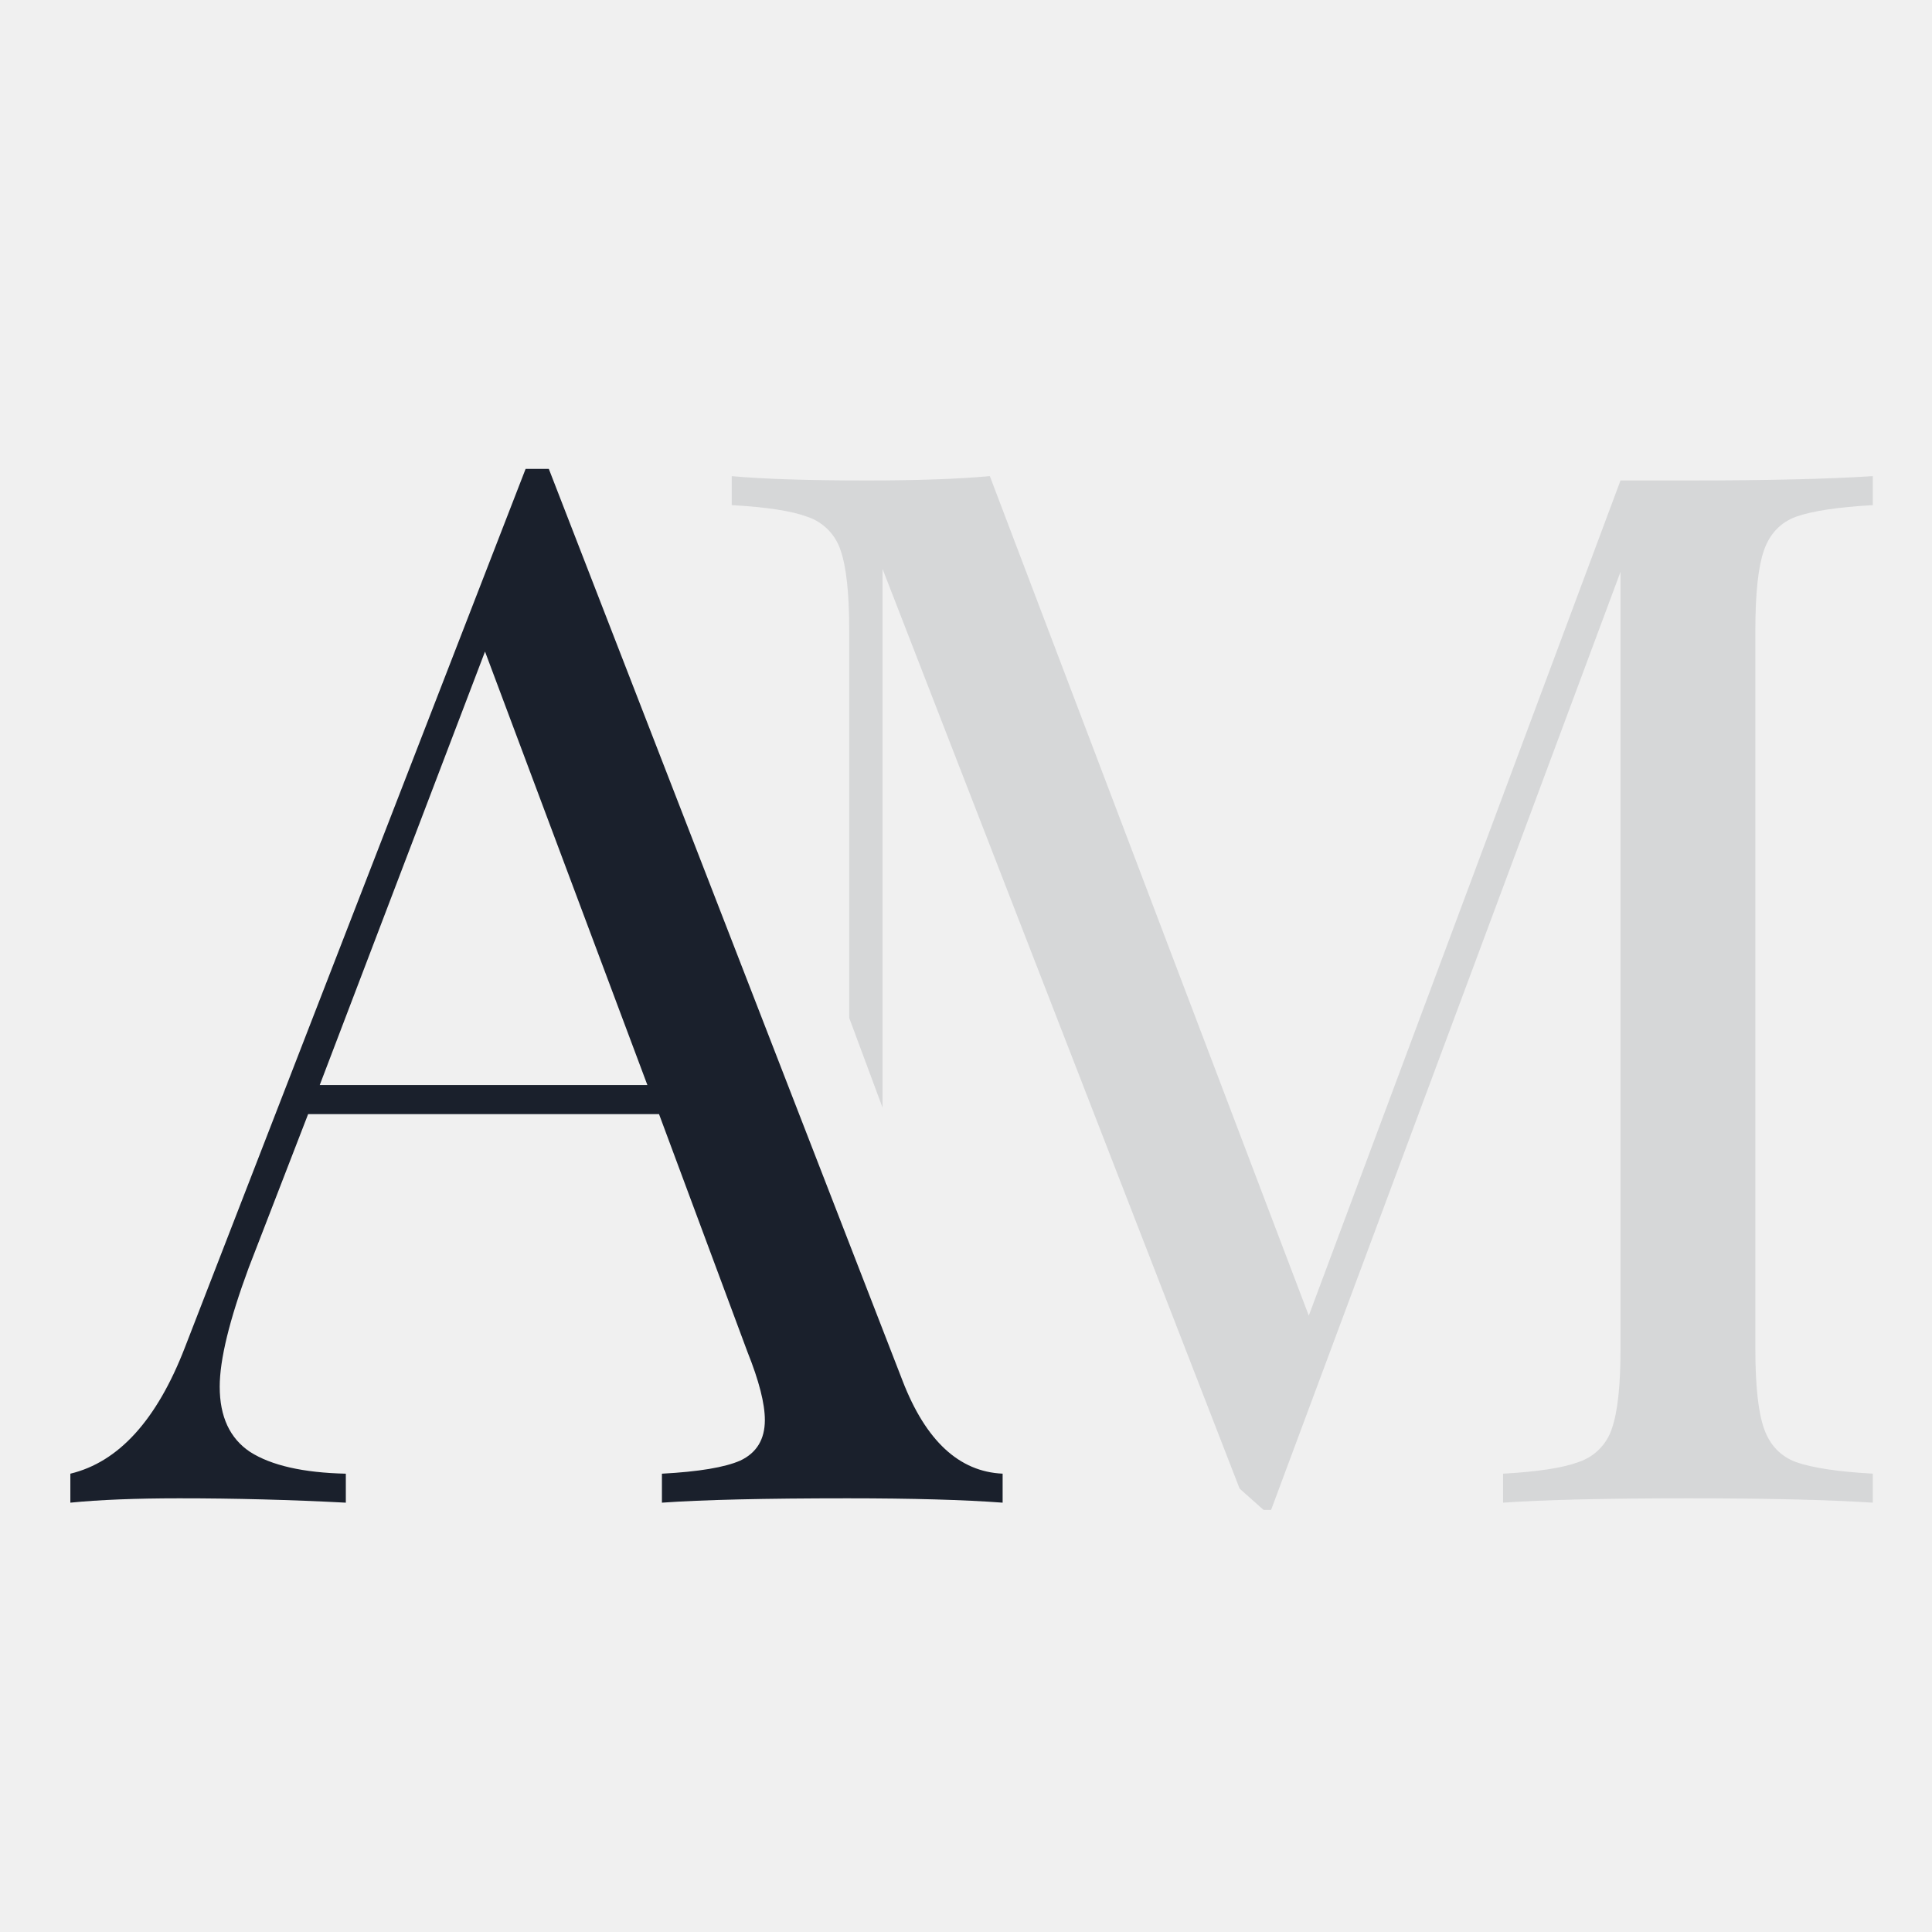
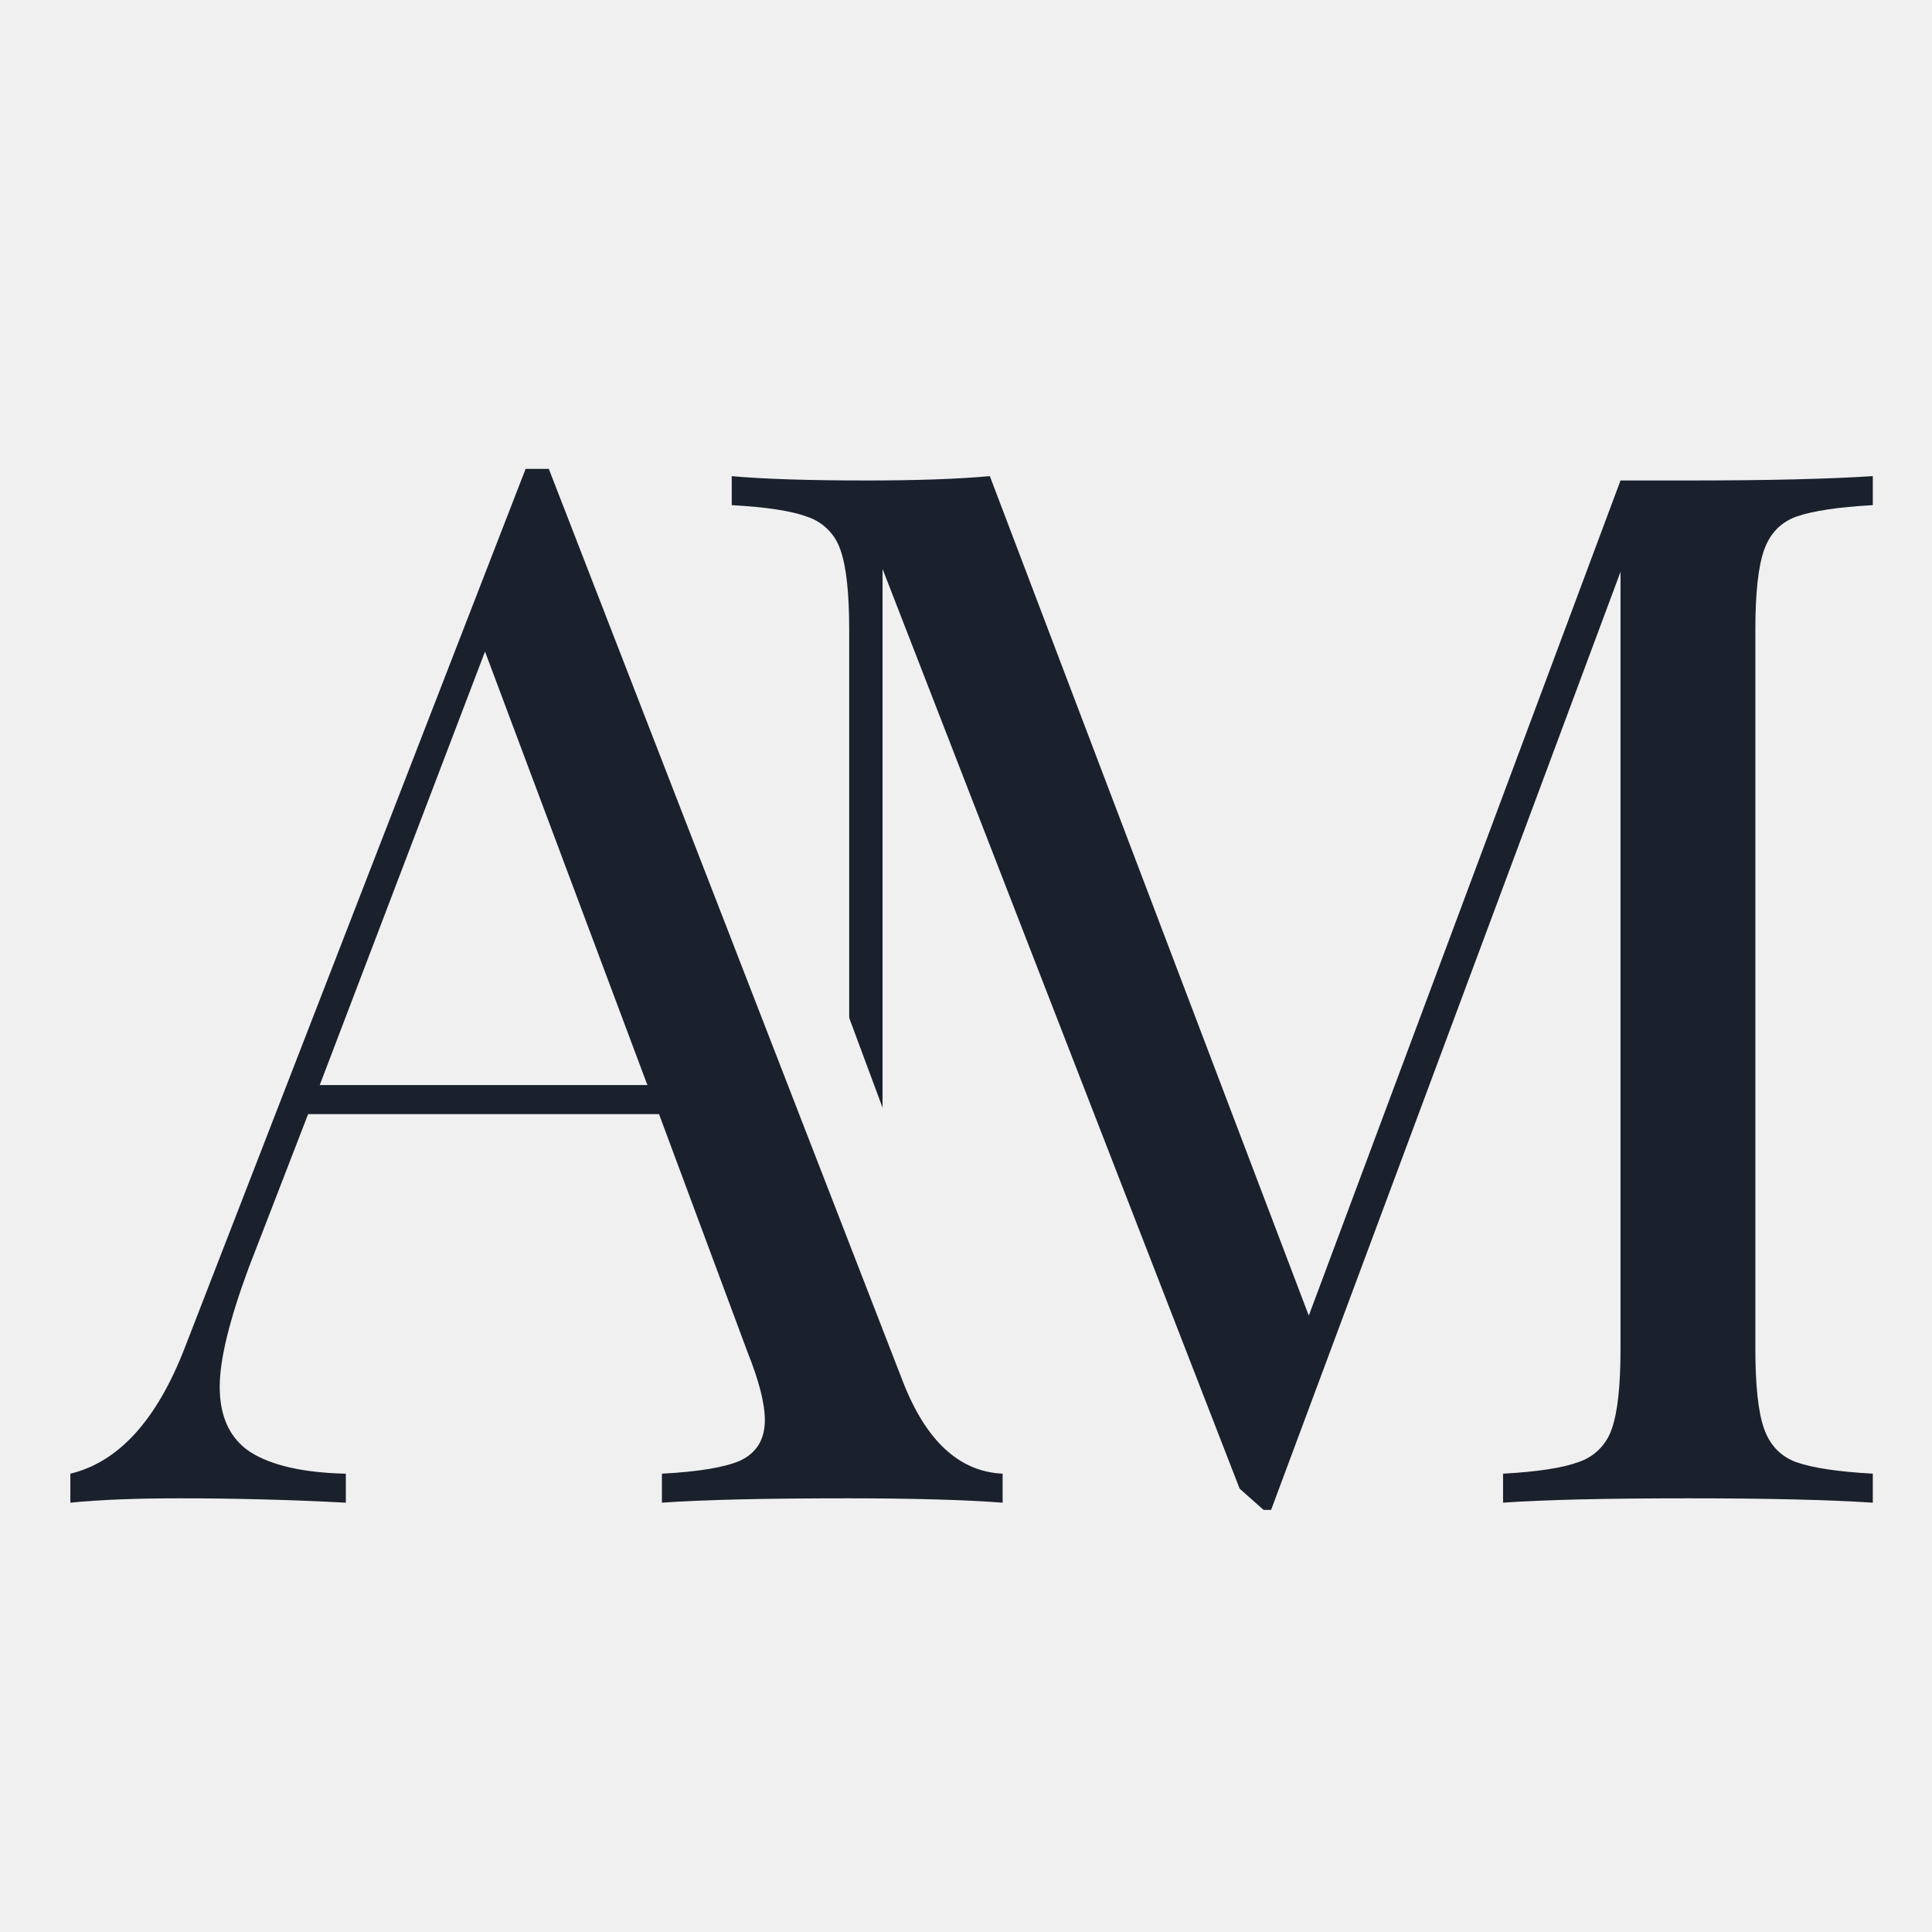
<svg xmlns="http://www.w3.org/2000/svg" width="72" height="72" fill="none">
  <path d="M33.637 51.461c.865 2.234 2.108 3.386 3.728 3.458V56c-1.44-.108-3.368-.162-5.781-.162-3.098 0-5.404.054-6.916.162v-1.08c1.368-.073 2.341-.235 2.917-.487.613-.288.919-.792.919-1.513 0-.612-.216-1.459-.649-2.54L24.56 41.52H11.483l-2.215 5.727c-.72 1.946-1.08 3.423-1.08 4.431 0 1.117.377 1.928 1.134 2.432.792.504 1.981.774 3.566.81V56a118.178 118.178 0 0 0-6.214-.162c-1.62 0-2.972.054-4.052.162v-1.08c1.8-.433 3.224-2 4.268-4.702l12.698-32.744h.865L33.637 51.46zm-9.51-11.023l-6.052-16.156-6.16 16.156h12.212z" fill="#1A202C" />
  <mask id="a" maskUnits="userSpaceOnUse" x="27" y="16" width="45" height="41">
-     <path d="M27 16h44.188v40.345H47.173L34.205 44.818 30 33.5 27 28V16z" fill="#1A202C" />
+     <path d="M27 16h44.188v40.345H47.173L34.205 44.818 30 33.5 27 28V16z" fill="#FFFFFF" />
  </mask>
  <g mask="url(#a)">
    <path d="M69.794 18.825c-1.297.072-2.251.216-2.864.432-.576.216-.972.63-1.189 1.243-.216.612-.324 1.603-.324 2.972v26.8c0 1.37.108 2.36.325 2.972.216.613.612 1.027 1.188 1.243.613.216 1.567.36 2.864.432V56c-1.657-.108-3.944-.162-6.862-.162-3.098 0-5.404.054-6.917.162v-1.08c1.297-.073 2.234-.217 2.81-.433a1.943 1.943 0 0 0 1.243-1.243c.216-.612.324-1.603.324-2.972V21.31L47.37 56.27h-.865L32.89 21.202v28.53c0 1.405.108 2.45.324 3.134.252.684.72 1.189 1.405 1.513.684.288 1.747.468 3.188.54V56c-1.297-.108-3.134-.162-5.511-.162-2.162 0-3.837.054-5.026.162v-1.08c1.261-.073 2.198-.253 2.81-.541.613-.324 1.027-.828 1.243-1.513.216-.72.324-1.765.324-3.134v-26.26c0-1.37-.108-2.36-.324-2.972a1.943 1.943 0 0 0-1.243-1.243c-.576-.216-1.513-.36-2.81-.432v-1.08c1.19.107 2.864.161 5.026.161 1.873 0 3.404-.054 4.592-.162L48.775 49.03l11.617-31.124h2.54c2.918 0 5.205-.054 6.862-.162v1.08z" fill="#1A202C" />
  </g>
</svg>
